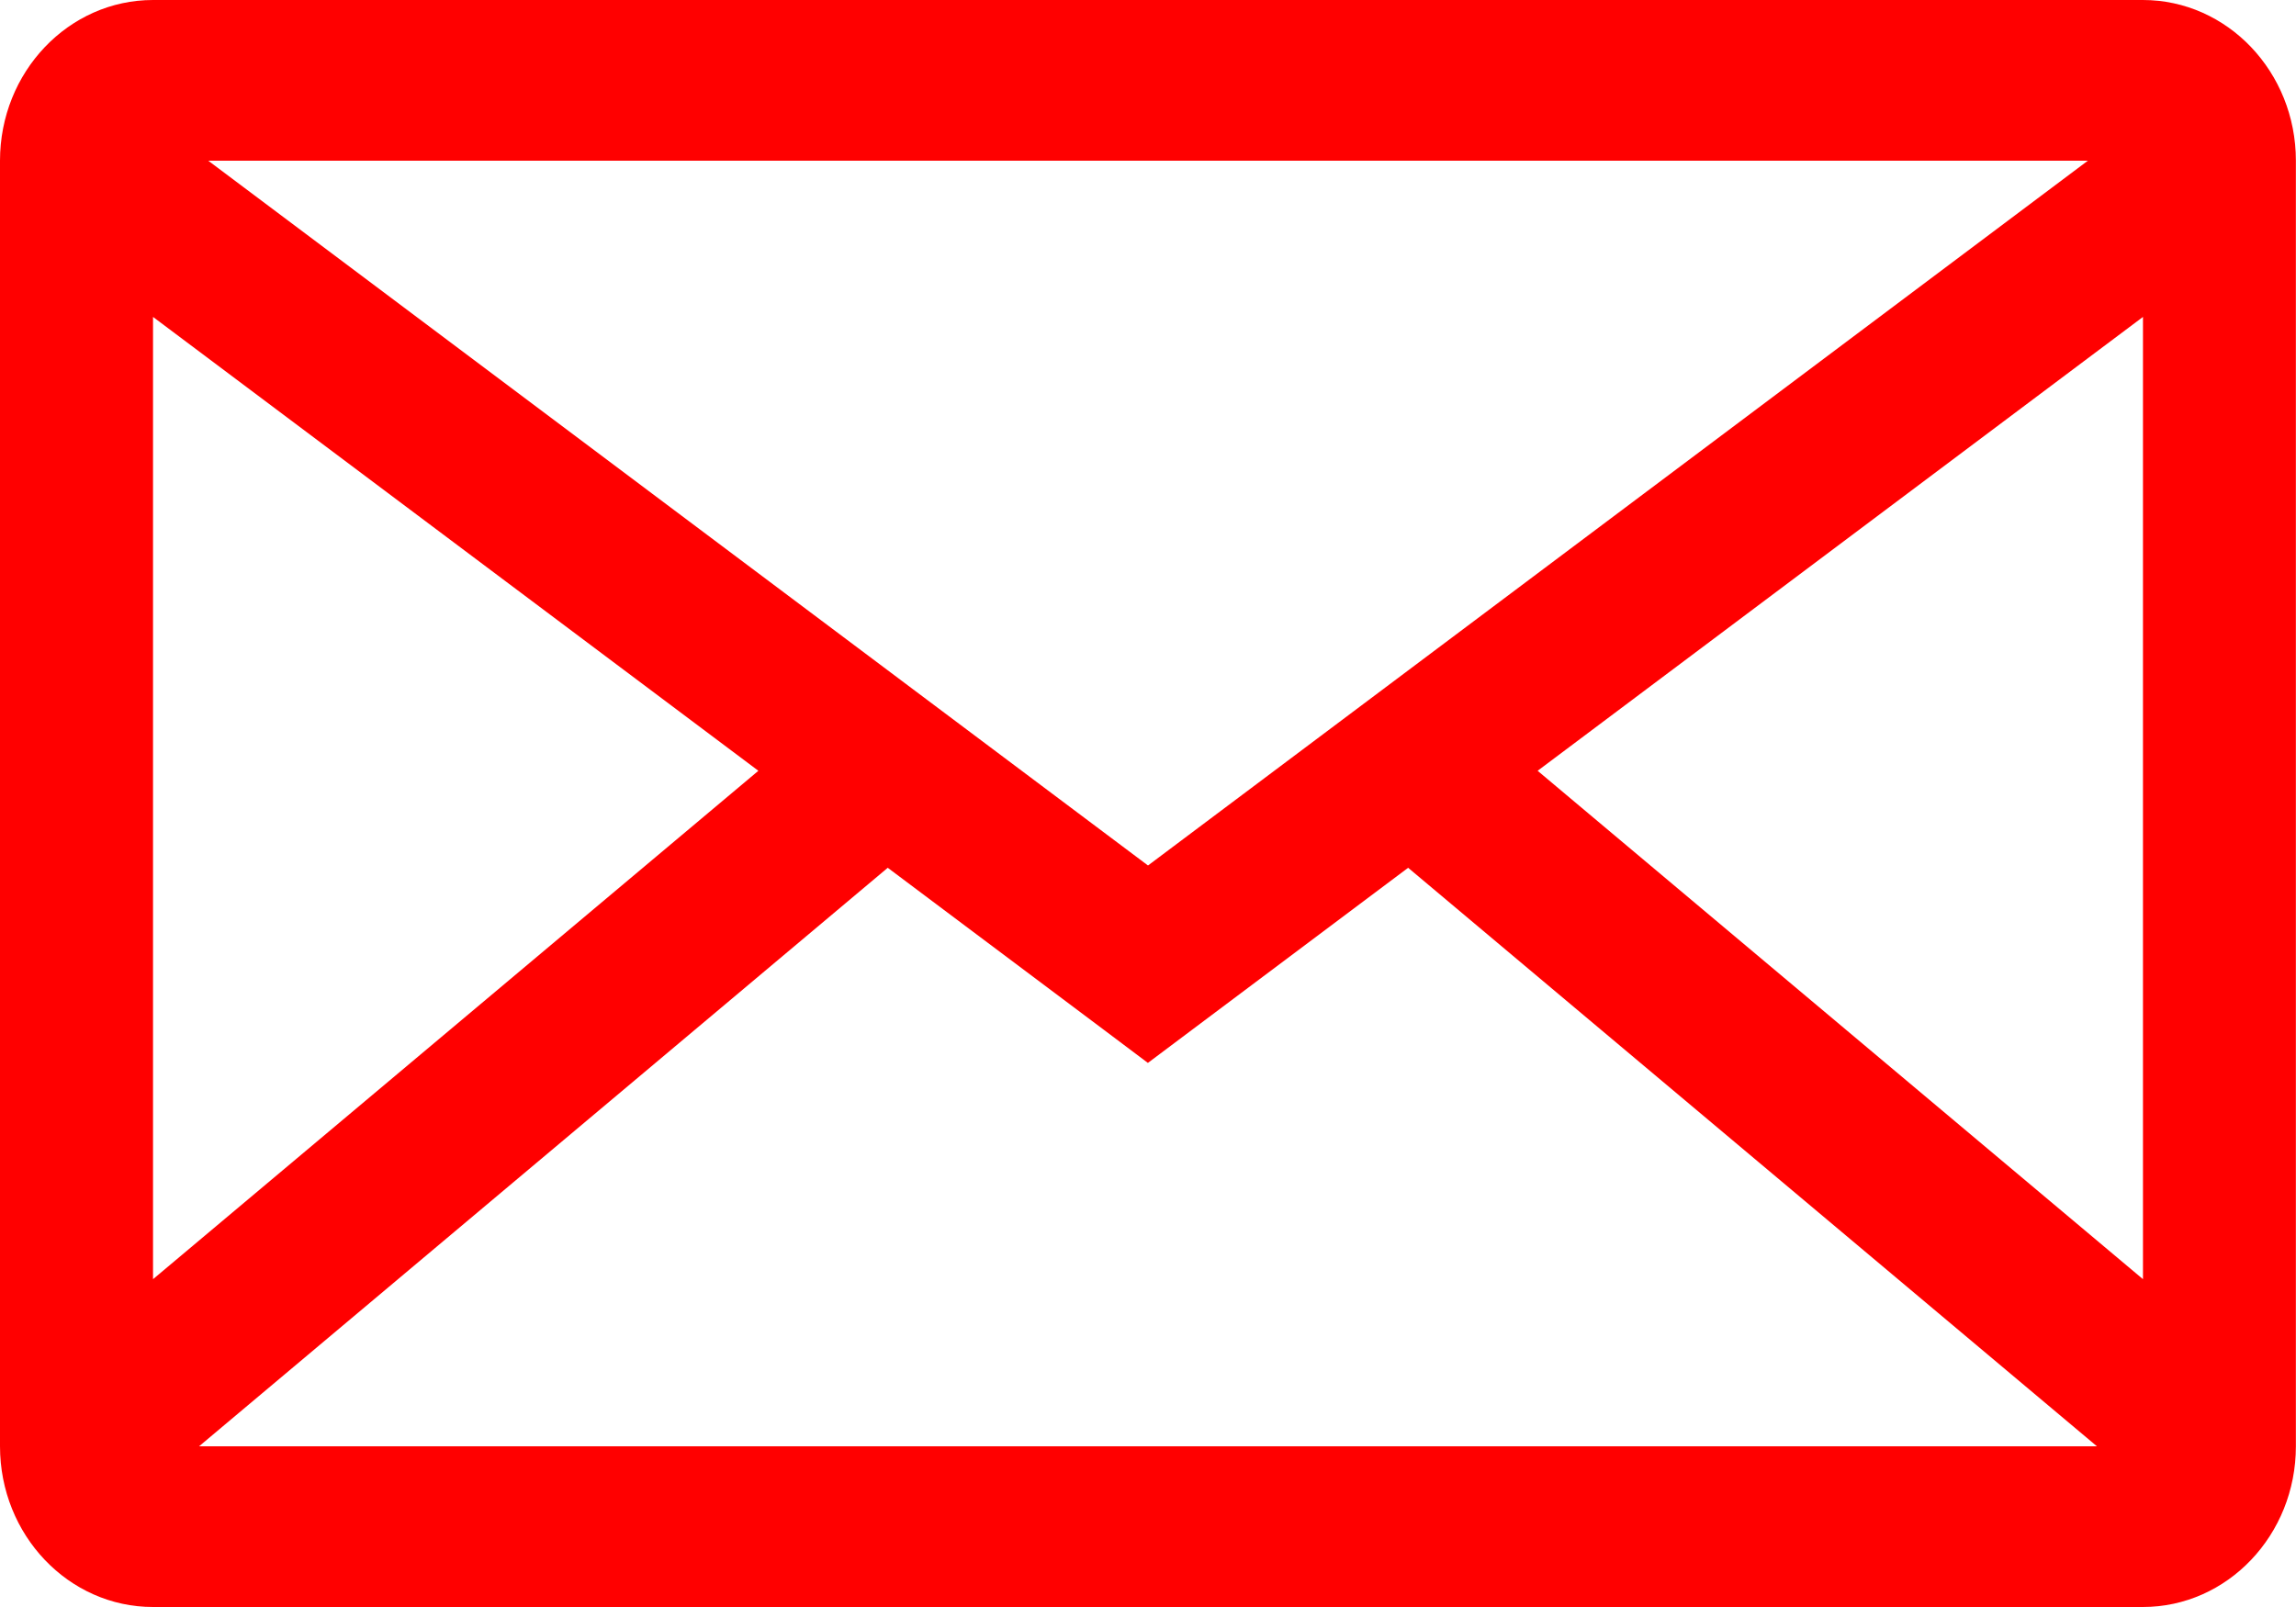
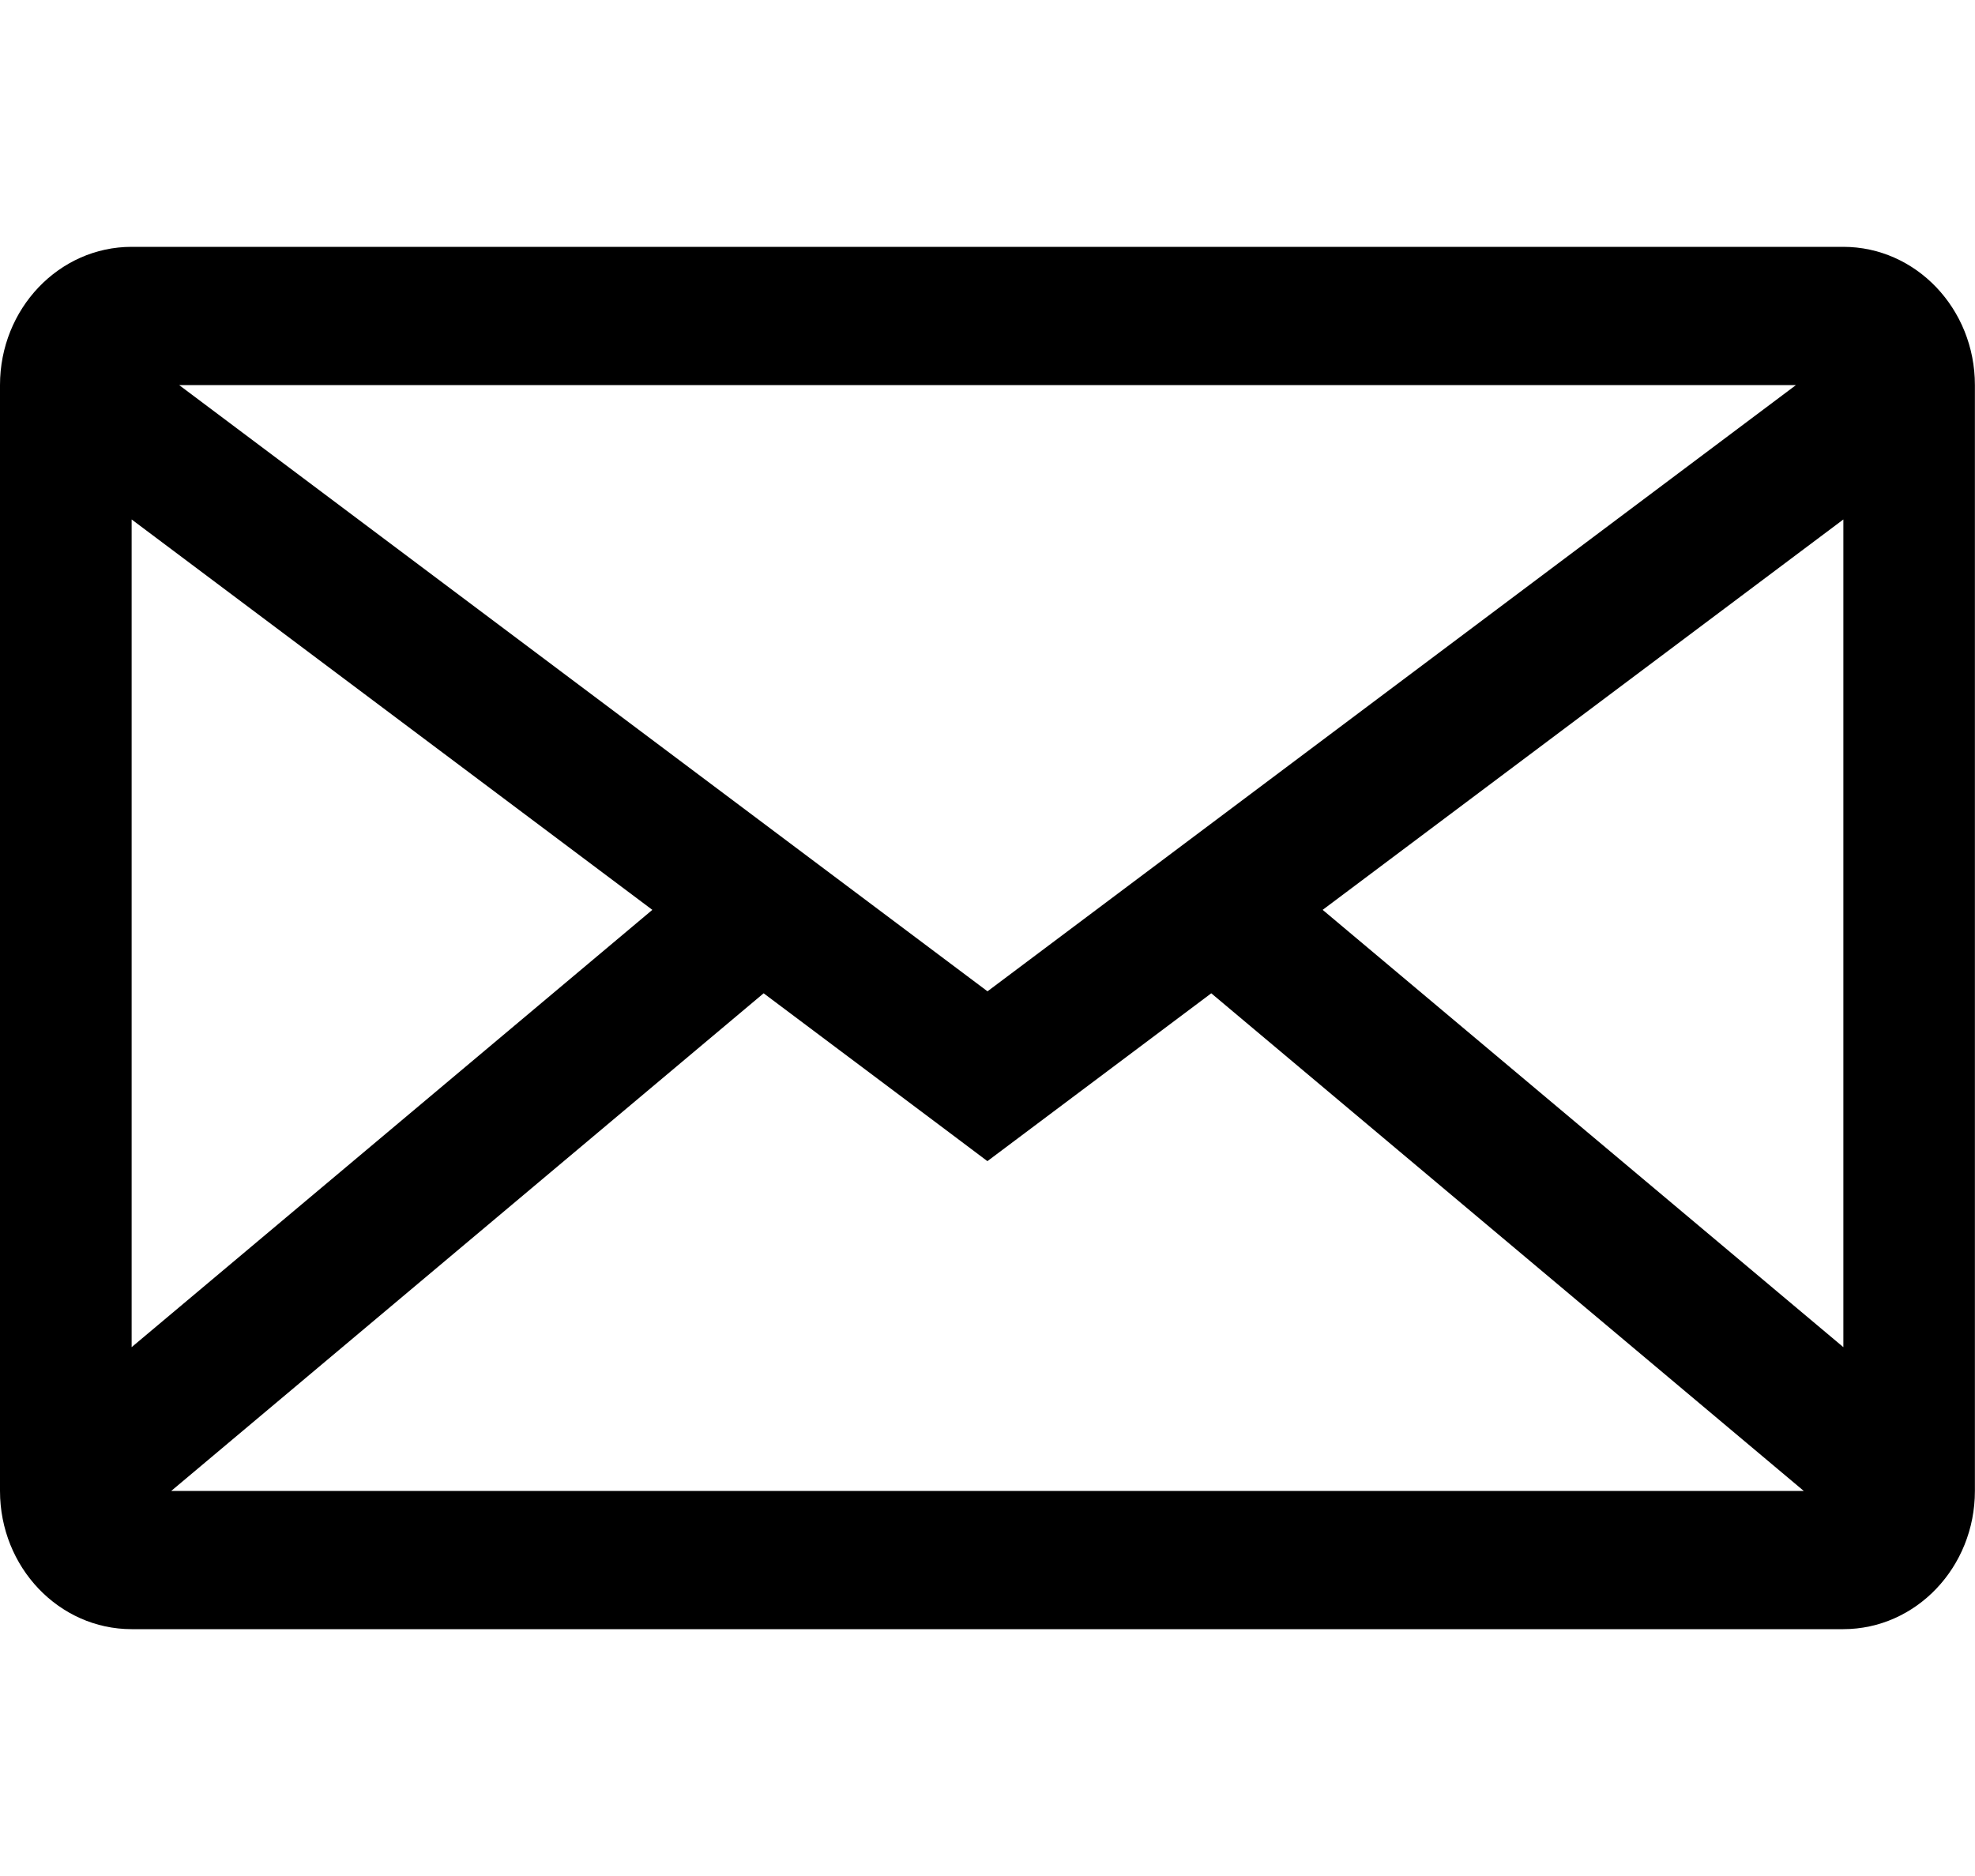
- <svg xmlns="http://www.w3.org/2000/svg" fill="none" height="14" viewBox="0 0 20 14" width="20">
-   <path clip-rule="evenodd" d="m10 7.54-8.186-6.14h16.373zm-8.667 3.604v-8.383l5.273 3.954zm.401 1.456h16.532l-6-5.04-1.879 1.409-.388.291-.387-.291-1.879-1.409zm11.66-5.885 5.273 4.429v-8.383zm-12.061-6.715c-.736 0-1.333.627-1.333 1.4v11.2c0 .773.597 1.4 1.333 1.4h17.333c.736 0 1.333-.627 1.333-1.4v-11.2c0-.773-.597-1.4-1.333-1.4z" fill="#ff0000" fill-rule="evenodd" />
+ <svg xmlns="http://www.w3.org/2000/svg" fill="none" height="19" viewBox="0 0 20 14" width="20">
+   <path clip-rule="evenodd" d="m10 7.54-8.186-6.14h16.373zm-8.667 3.604v-8.383l5.273 3.954zm.401 1.456h16.532l-6-5.04-1.879 1.409-.388.291-.387-.291-1.879-1.409zm11.66-5.885 5.273 4.429v-8.383zm-12.061-6.715c-.736 0-1.333.627-1.333 1.4v11.2c0 .773.597 1.4 1.333 1.4h17.333c.736 0 1.333-.627 1.333-1.4v-11.2c0-.773-.597-1.4-1.333-1.4z" fill="#000000" fill-rule="evenodd" />
</svg>
